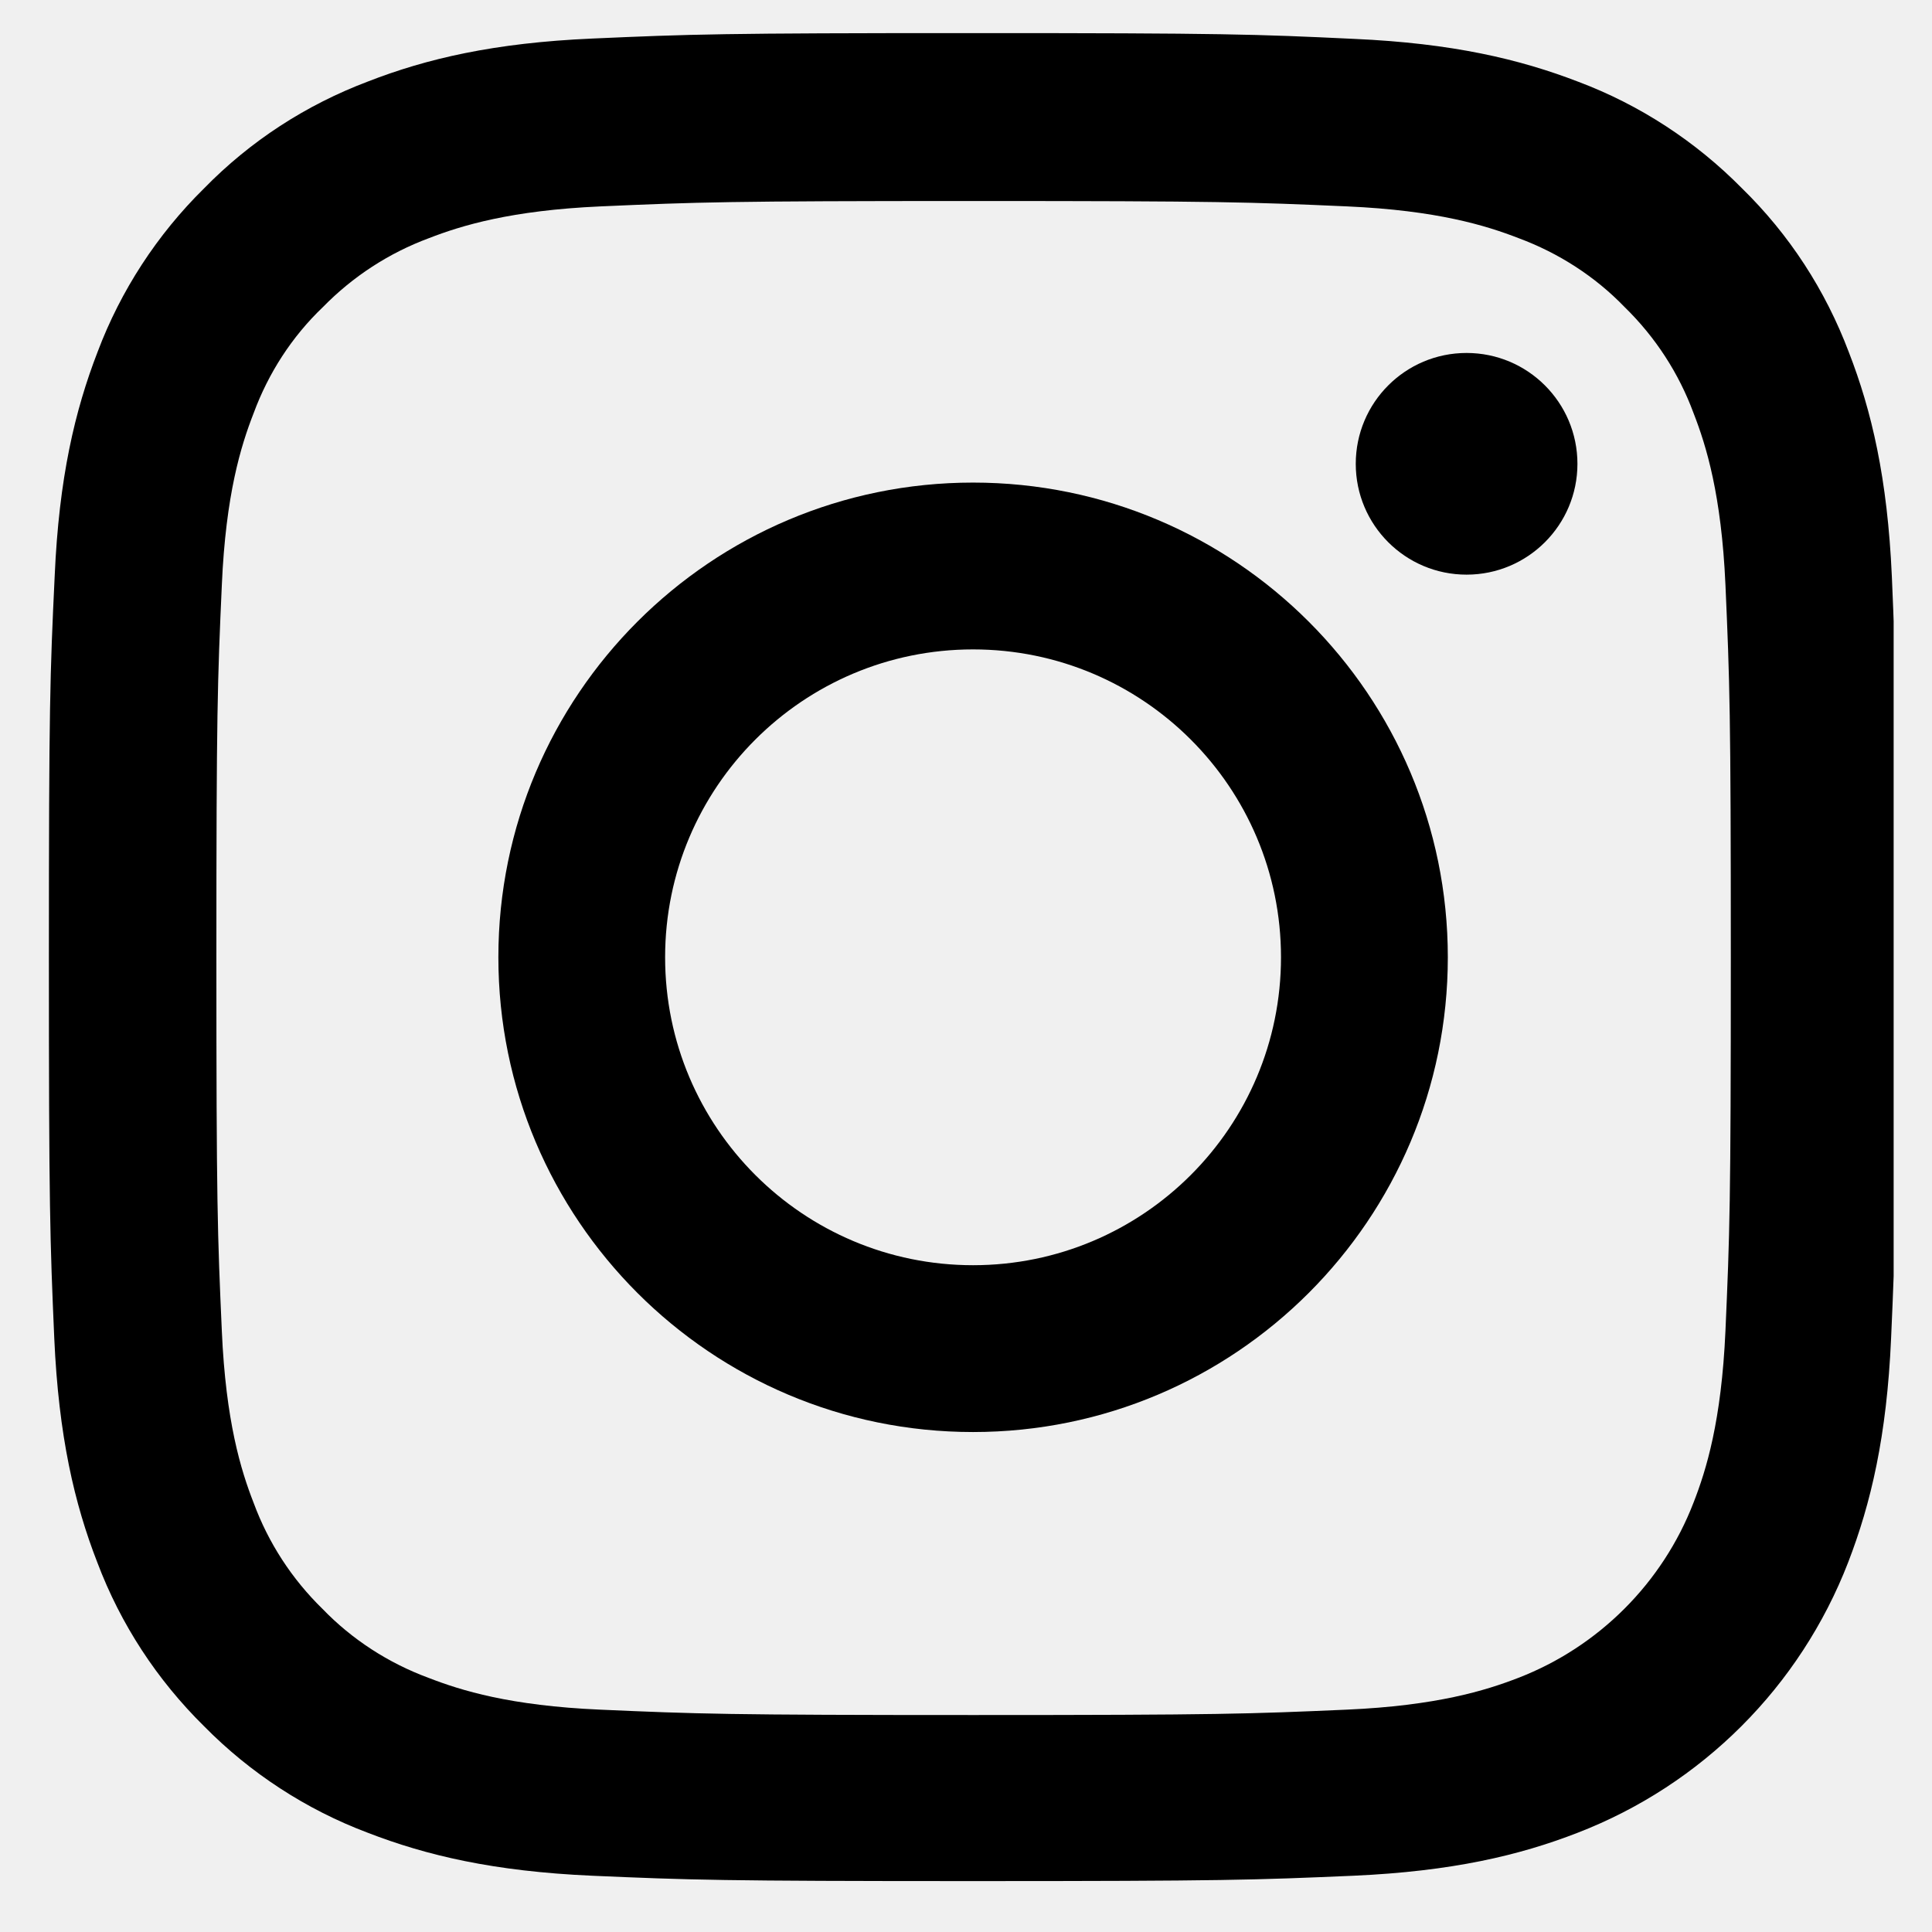
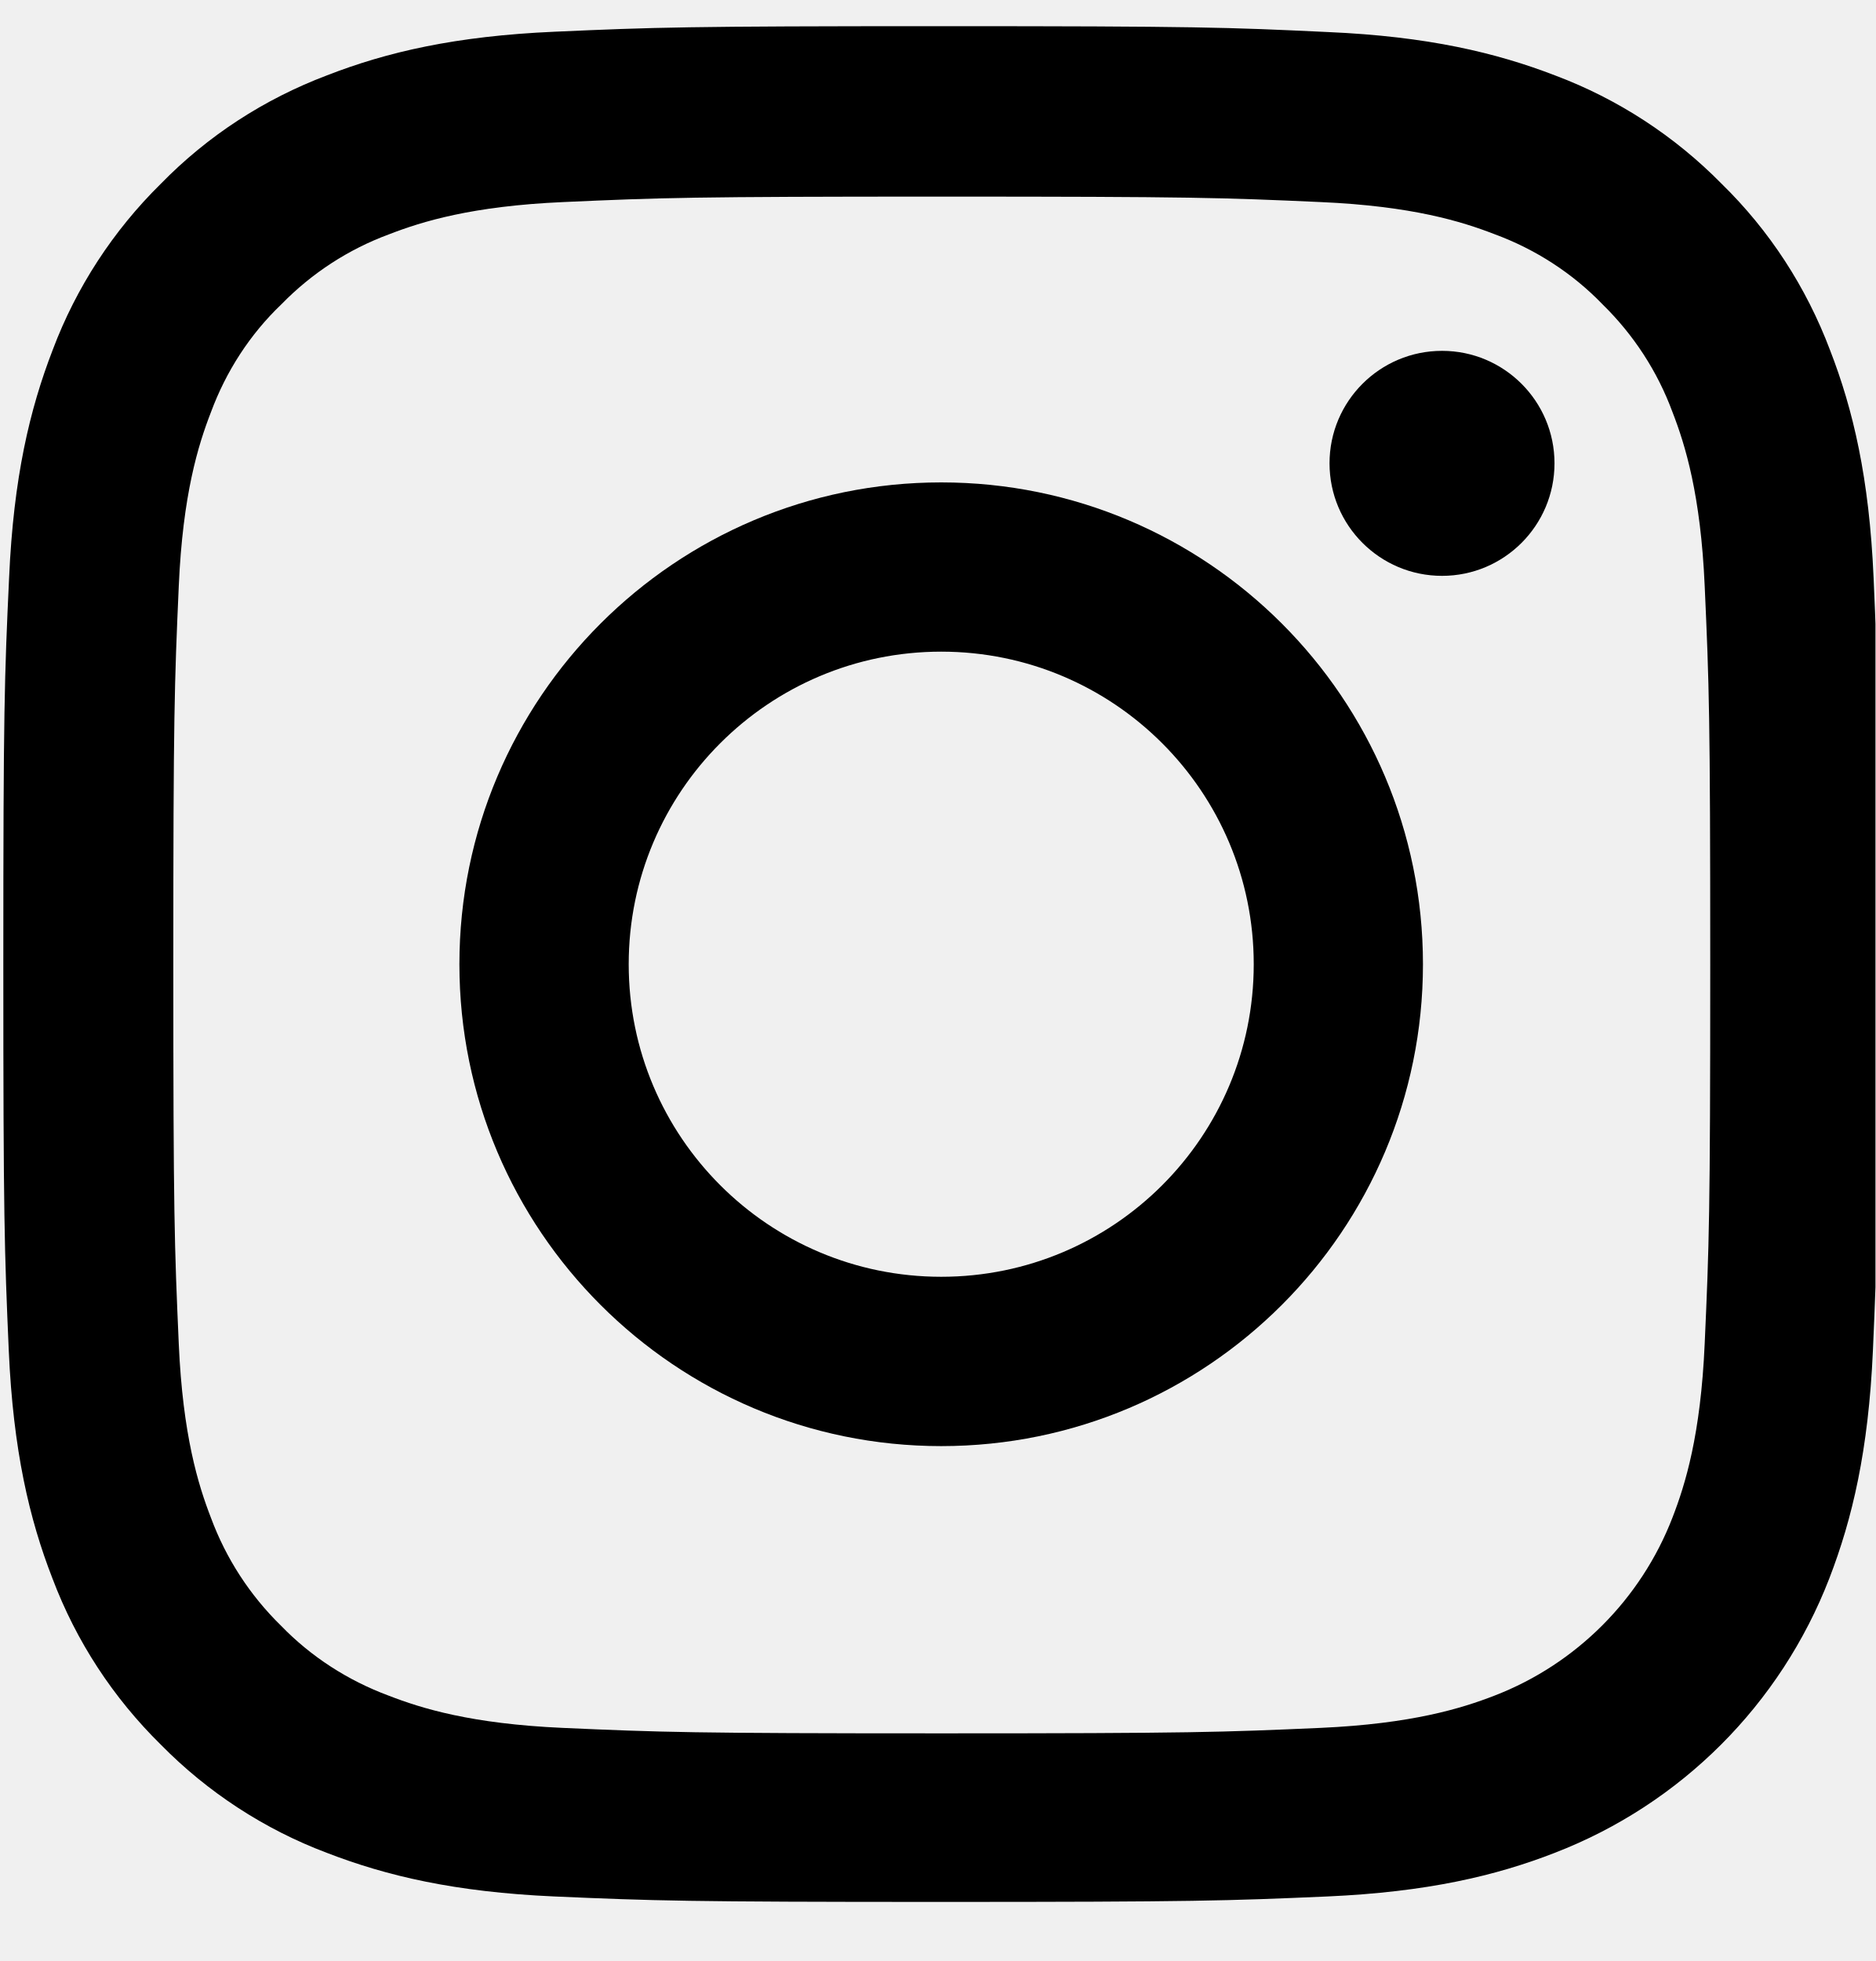
- <svg xmlns="http://www.w3.org/2000/svg" width="23" height="23" viewBox="0 0 23 23" fill="none">
+ <svg xmlns="http://www.w3.org/2000/svg" width="22" height="23" viewBox="0 0 22 23" fill="none">
  <g clip-path="url(#clip0)">
-     <path d="M22.522 6.862C22.47 5.693 22.281 4.89 22.01 4.193C21.731 3.454 21.301 2.792 20.738 2.242C20.188 1.684 19.522 1.249 18.791 0.974C18.091 0.704 17.291 0.515 16.122 0.463C14.945 0.407 14.571 0.394 11.584 0.394C8.597 0.394 8.223 0.407 7.05 0.459C5.881 0.51 5.077 0.699 4.381 0.97C3.642 1.249 2.98 1.679 2.43 2.242C1.871 2.792 1.437 3.459 1.162 4.189C0.891 4.89 0.702 5.689 0.651 6.858C0.595 8.036 0.582 8.41 0.582 11.396C0.582 14.383 0.595 14.757 0.646 15.931C0.698 17.099 0.887 17.903 1.158 18.599C1.437 19.339 1.871 20 2.43 20.551C2.98 21.109 3.646 21.543 4.377 21.818C5.077 22.089 5.877 22.278 7.046 22.33C8.219 22.381 8.593 22.394 11.58 22.394C14.567 22.394 14.941 22.381 16.114 22.33C17.283 22.278 18.087 22.089 18.783 21.818C20.261 21.247 21.43 20.078 22.002 18.599C22.272 17.899 22.462 17.099 22.513 15.931C22.565 14.757 22.578 14.383 22.578 11.396C22.578 8.41 22.573 8.036 22.522 6.862ZM20.541 15.845C20.493 16.919 20.313 17.499 20.162 17.886C19.793 18.844 19.032 19.605 18.074 19.975C17.687 20.125 17.102 20.306 16.032 20.353C14.872 20.404 14.524 20.417 11.588 20.417C8.653 20.417 8.301 20.404 7.144 20.353C6.07 20.306 5.49 20.125 5.103 19.975C4.626 19.799 4.192 19.519 3.84 19.154C3.474 18.797 3.195 18.367 3.019 17.89C2.868 17.504 2.688 16.919 2.641 15.849C2.589 14.689 2.576 14.34 2.576 11.405C2.576 8.47 2.589 8.117 2.641 6.961C2.688 5.887 2.868 5.307 3.019 4.92C3.195 4.443 3.474 4.009 3.844 3.656C4.201 3.291 4.63 3.012 5.107 2.835C5.494 2.685 6.079 2.505 7.149 2.457C8.309 2.406 8.657 2.393 11.593 2.393C14.532 2.393 14.88 2.406 16.037 2.457C17.111 2.505 17.691 2.685 18.078 2.835C18.555 3.012 18.989 3.291 19.341 3.656C19.707 4.013 19.986 4.443 20.162 4.92C20.313 5.307 20.493 5.891 20.541 6.961C20.592 8.122 20.605 8.47 20.605 11.405C20.605 14.34 20.592 14.684 20.541 15.845Z" fill="black" />
-     <path d="M11.584 5.745C8.464 5.745 5.933 8.276 5.933 11.396C5.933 14.517 8.464 17.048 11.584 17.048C14.704 17.048 17.236 14.517 17.236 11.396C17.236 8.276 14.704 5.745 11.584 5.745ZM11.584 15.062C9.56 15.062 7.918 13.421 7.918 11.396C7.918 9.372 9.56 7.731 11.584 7.731C13.608 7.731 15.25 9.372 15.25 11.396C15.25 13.421 13.608 15.062 11.584 15.062Z" fill="black" />
-     <path d="M18.779 5.522C18.779 6.25 18.188 6.841 17.459 6.841C16.73 6.841 16.14 6.25 16.14 5.522C16.14 4.793 16.73 4.202 17.459 4.202C18.188 4.202 18.779 4.793 18.779 5.522Z" fill="black" />
+     <path d="M21.978 6.775C21.927 5.606 21.738 4.803 21.467 4.106C21.188 3.367 20.758 2.705 20.195 2.155C19.645 1.596 18.979 1.162 18.248 0.887C17.548 0.617 16.748 0.427 15.579 0.376C14.402 0.32 14.028 0.307 11.041 0.307C8.054 0.307 7.68 0.32 6.507 0.372C5.338 0.423 4.534 0.612 3.838 0.883C3.099 1.162 2.437 1.592 1.887 2.155C1.328 2.705 0.894 3.371 0.619 4.102C0.348 4.803 0.159 5.602 0.107 6.771C0.052 7.949 0.039 8.322 0.039 11.309C0.039 14.296 0.052 14.67 0.103 15.843C0.155 17.012 0.344 17.816 0.615 18.512C0.894 19.252 1.328 19.913 1.887 20.463C2.437 21.022 3.103 21.456 3.833 21.731C4.534 22.002 5.333 22.191 6.502 22.243C7.676 22.294 8.05 22.307 11.037 22.307C14.023 22.307 14.397 22.294 15.571 22.243C16.739 22.191 17.543 22.002 18.239 21.731C19.718 21.16 20.887 19.991 21.459 18.512C21.729 17.812 21.918 17.012 21.97 15.843C22.021 14.67 22.034 14.296 22.034 11.309C22.034 8.322 22.03 7.949 21.978 6.775ZM19.997 15.757C19.95 16.832 19.769 17.412 19.619 17.799C19.249 18.757 18.489 19.518 17.53 19.888C17.143 20.038 16.559 20.218 15.489 20.266C14.329 20.317 13.98 20.33 11.045 20.33C8.11 20.33 7.757 20.317 6.601 20.266C5.527 20.218 4.947 20.038 4.56 19.888C4.083 19.711 3.649 19.432 3.296 19.067C2.931 18.71 2.652 18.28 2.475 17.803C2.325 17.416 2.144 16.832 2.097 15.762C2.046 14.601 2.033 14.253 2.033 11.318C2.033 8.382 2.046 8.03 2.097 6.874C2.144 5.8 2.325 5.219 2.475 4.833C2.652 4.356 2.931 3.922 3.301 3.569C3.657 3.204 4.087 2.924 4.564 2.748C4.951 2.598 5.535 2.417 6.606 2.37C7.766 2.318 8.114 2.306 11.049 2.306C13.989 2.306 14.337 2.318 15.493 2.37C16.568 2.417 17.148 2.598 17.535 2.748C18.012 2.924 18.446 3.204 18.798 3.569C19.163 3.926 19.443 4.356 19.619 4.833C19.769 5.219 19.95 5.804 19.997 6.874C20.049 8.034 20.062 8.382 20.062 11.318C20.062 14.253 20.049 14.597 19.997 15.757Z" fill="black" />
+     <path d="M11.041 5.658C7.921 5.658 5.389 8.189 5.389 11.309C5.389 14.429 7.921 16.961 11.041 16.961C14.161 16.961 16.692 14.429 16.692 11.309C16.692 8.189 14.161 5.658 11.041 5.658ZM11.041 14.975C9.017 14.975 7.375 13.334 7.375 11.309C7.375 9.285 9.017 7.643 11.041 7.643C13.065 7.643 14.707 9.285 14.707 11.309C14.707 13.334 13.065 14.975 11.041 14.975Z" fill="black" />
+     <path d="M18.235 5.434C18.235 6.163 17.644 6.754 16.916 6.754C16.187 6.754 15.596 6.163 15.596 5.434C15.596 4.706 16.187 4.115 16.916 4.115C17.644 4.115 18.235 4.706 18.235 5.434Z" fill="black" />
  </g>
  <defs>
    <clipPath id="clip0">
-       <rect width="22" height="22" fill="white" transform="translate(0.543335 0.394287)" />
+       <rect width="22" height="22" fill="white" transform="translate(0 0.307129)" />
    </clipPath>
  </defs>
</svg>
